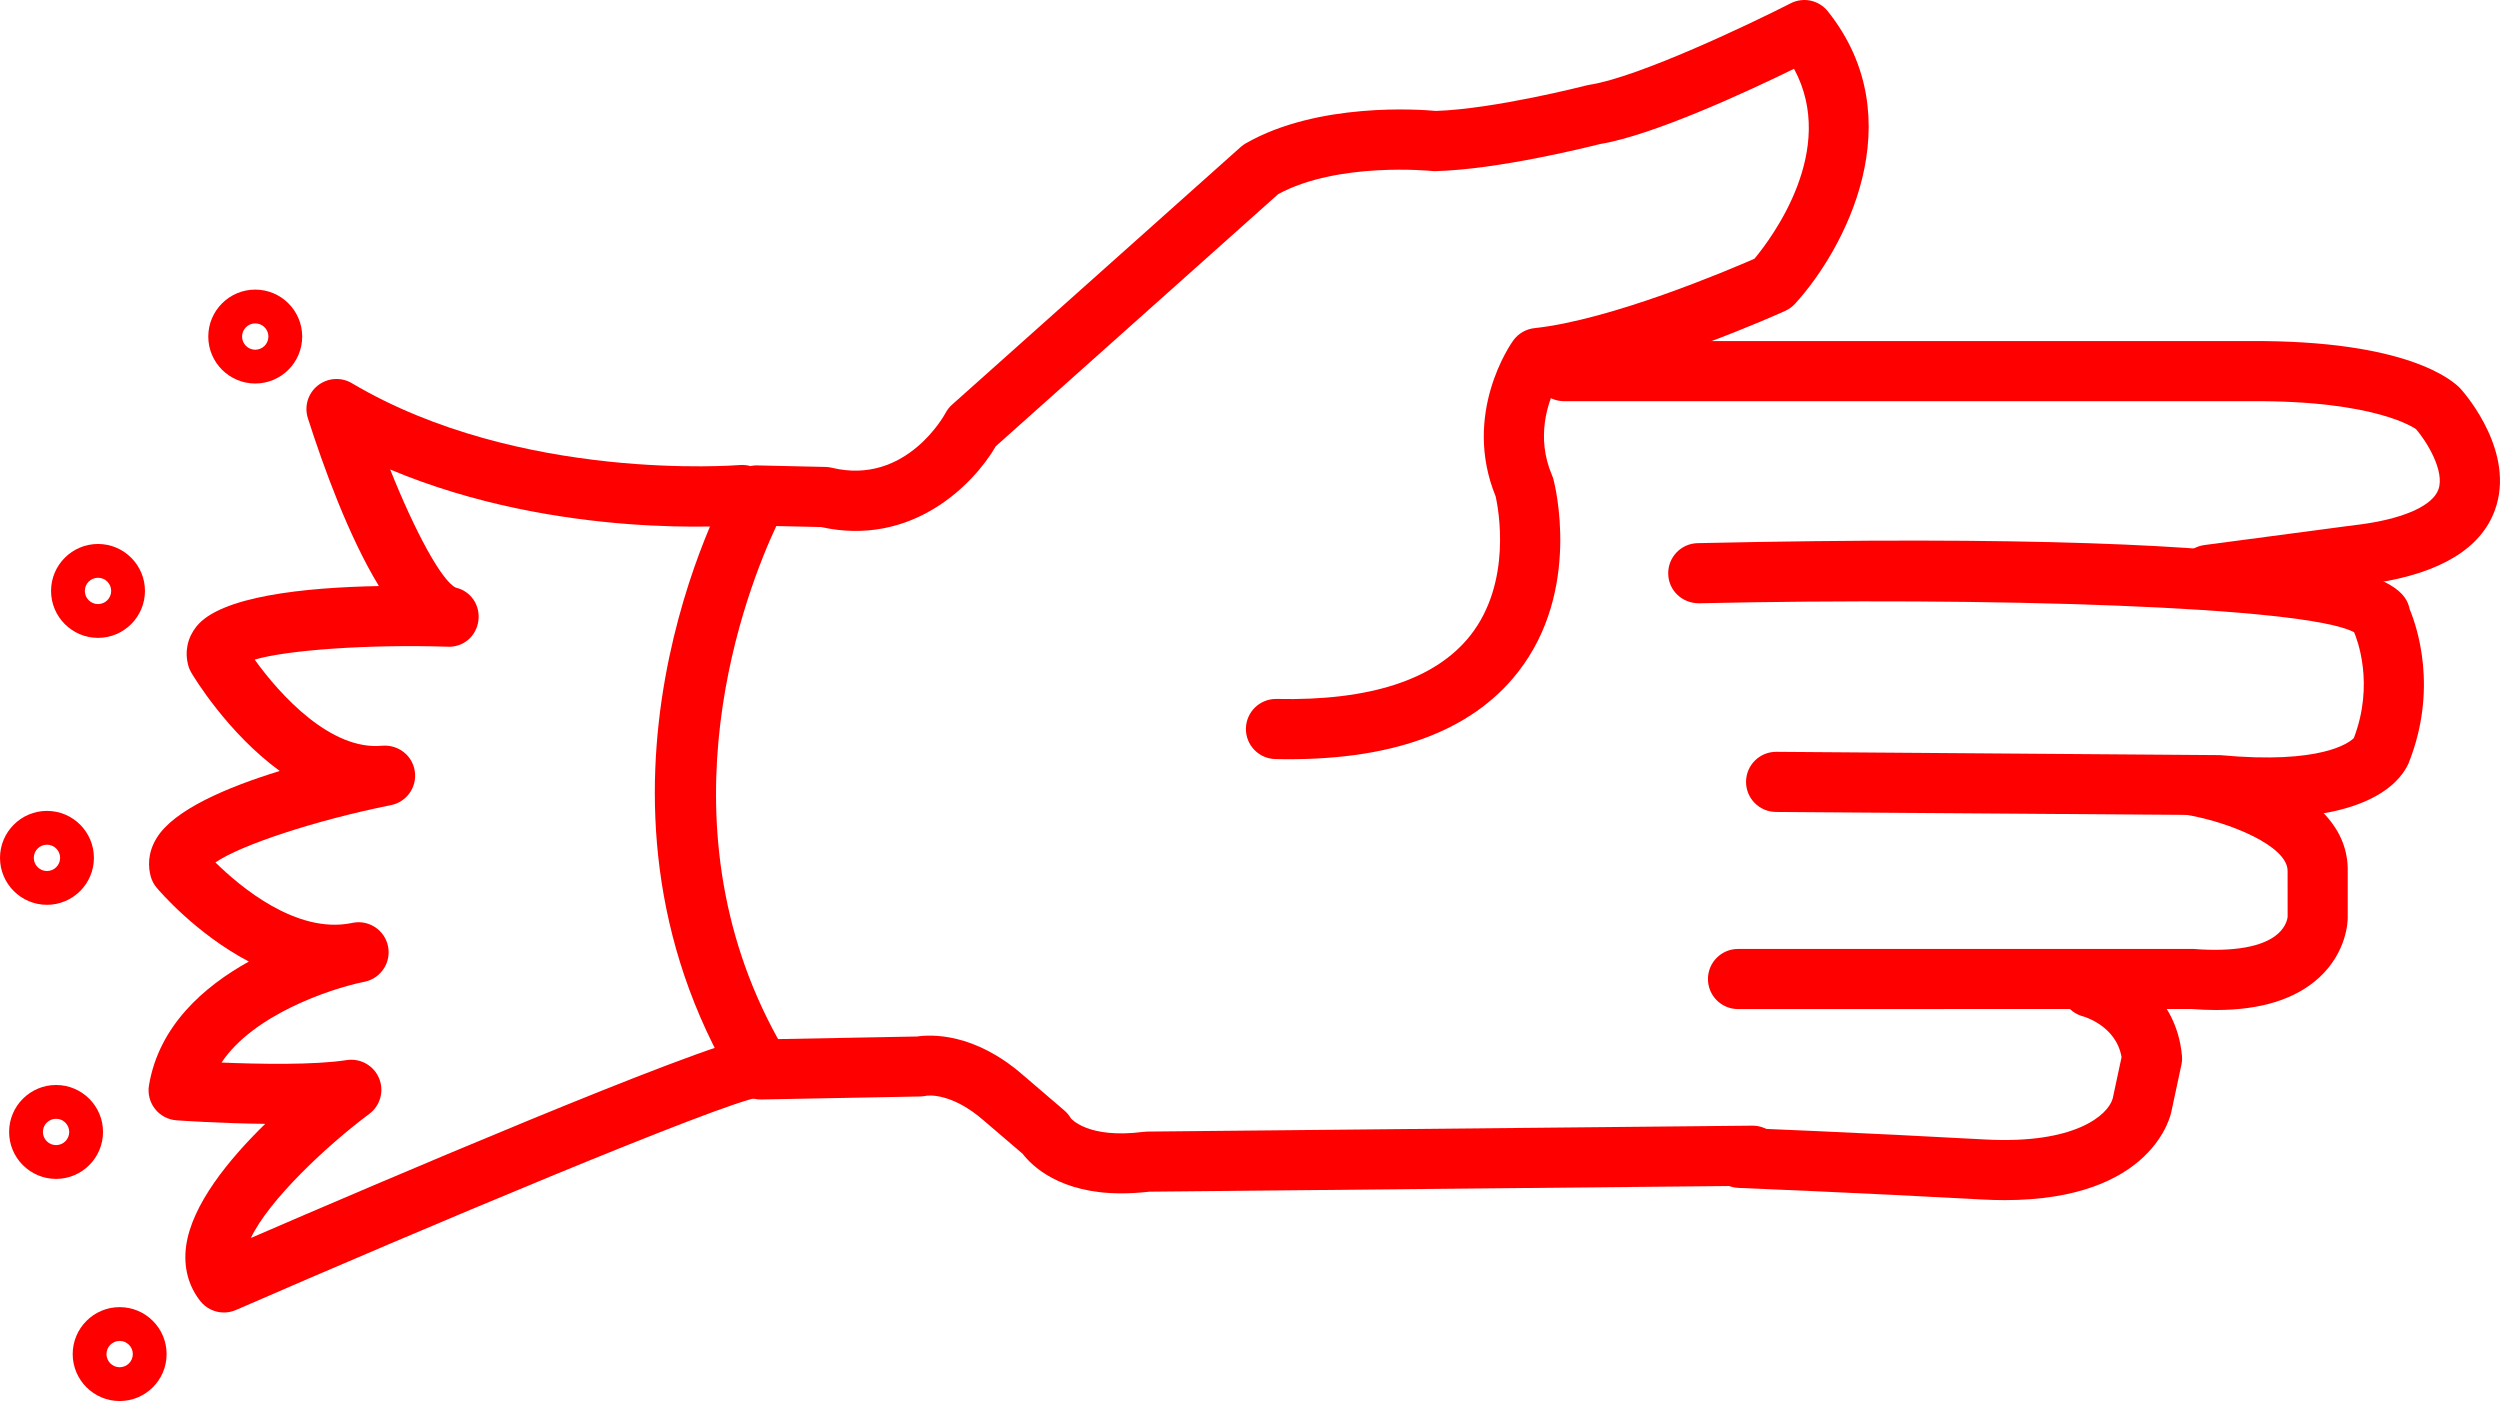
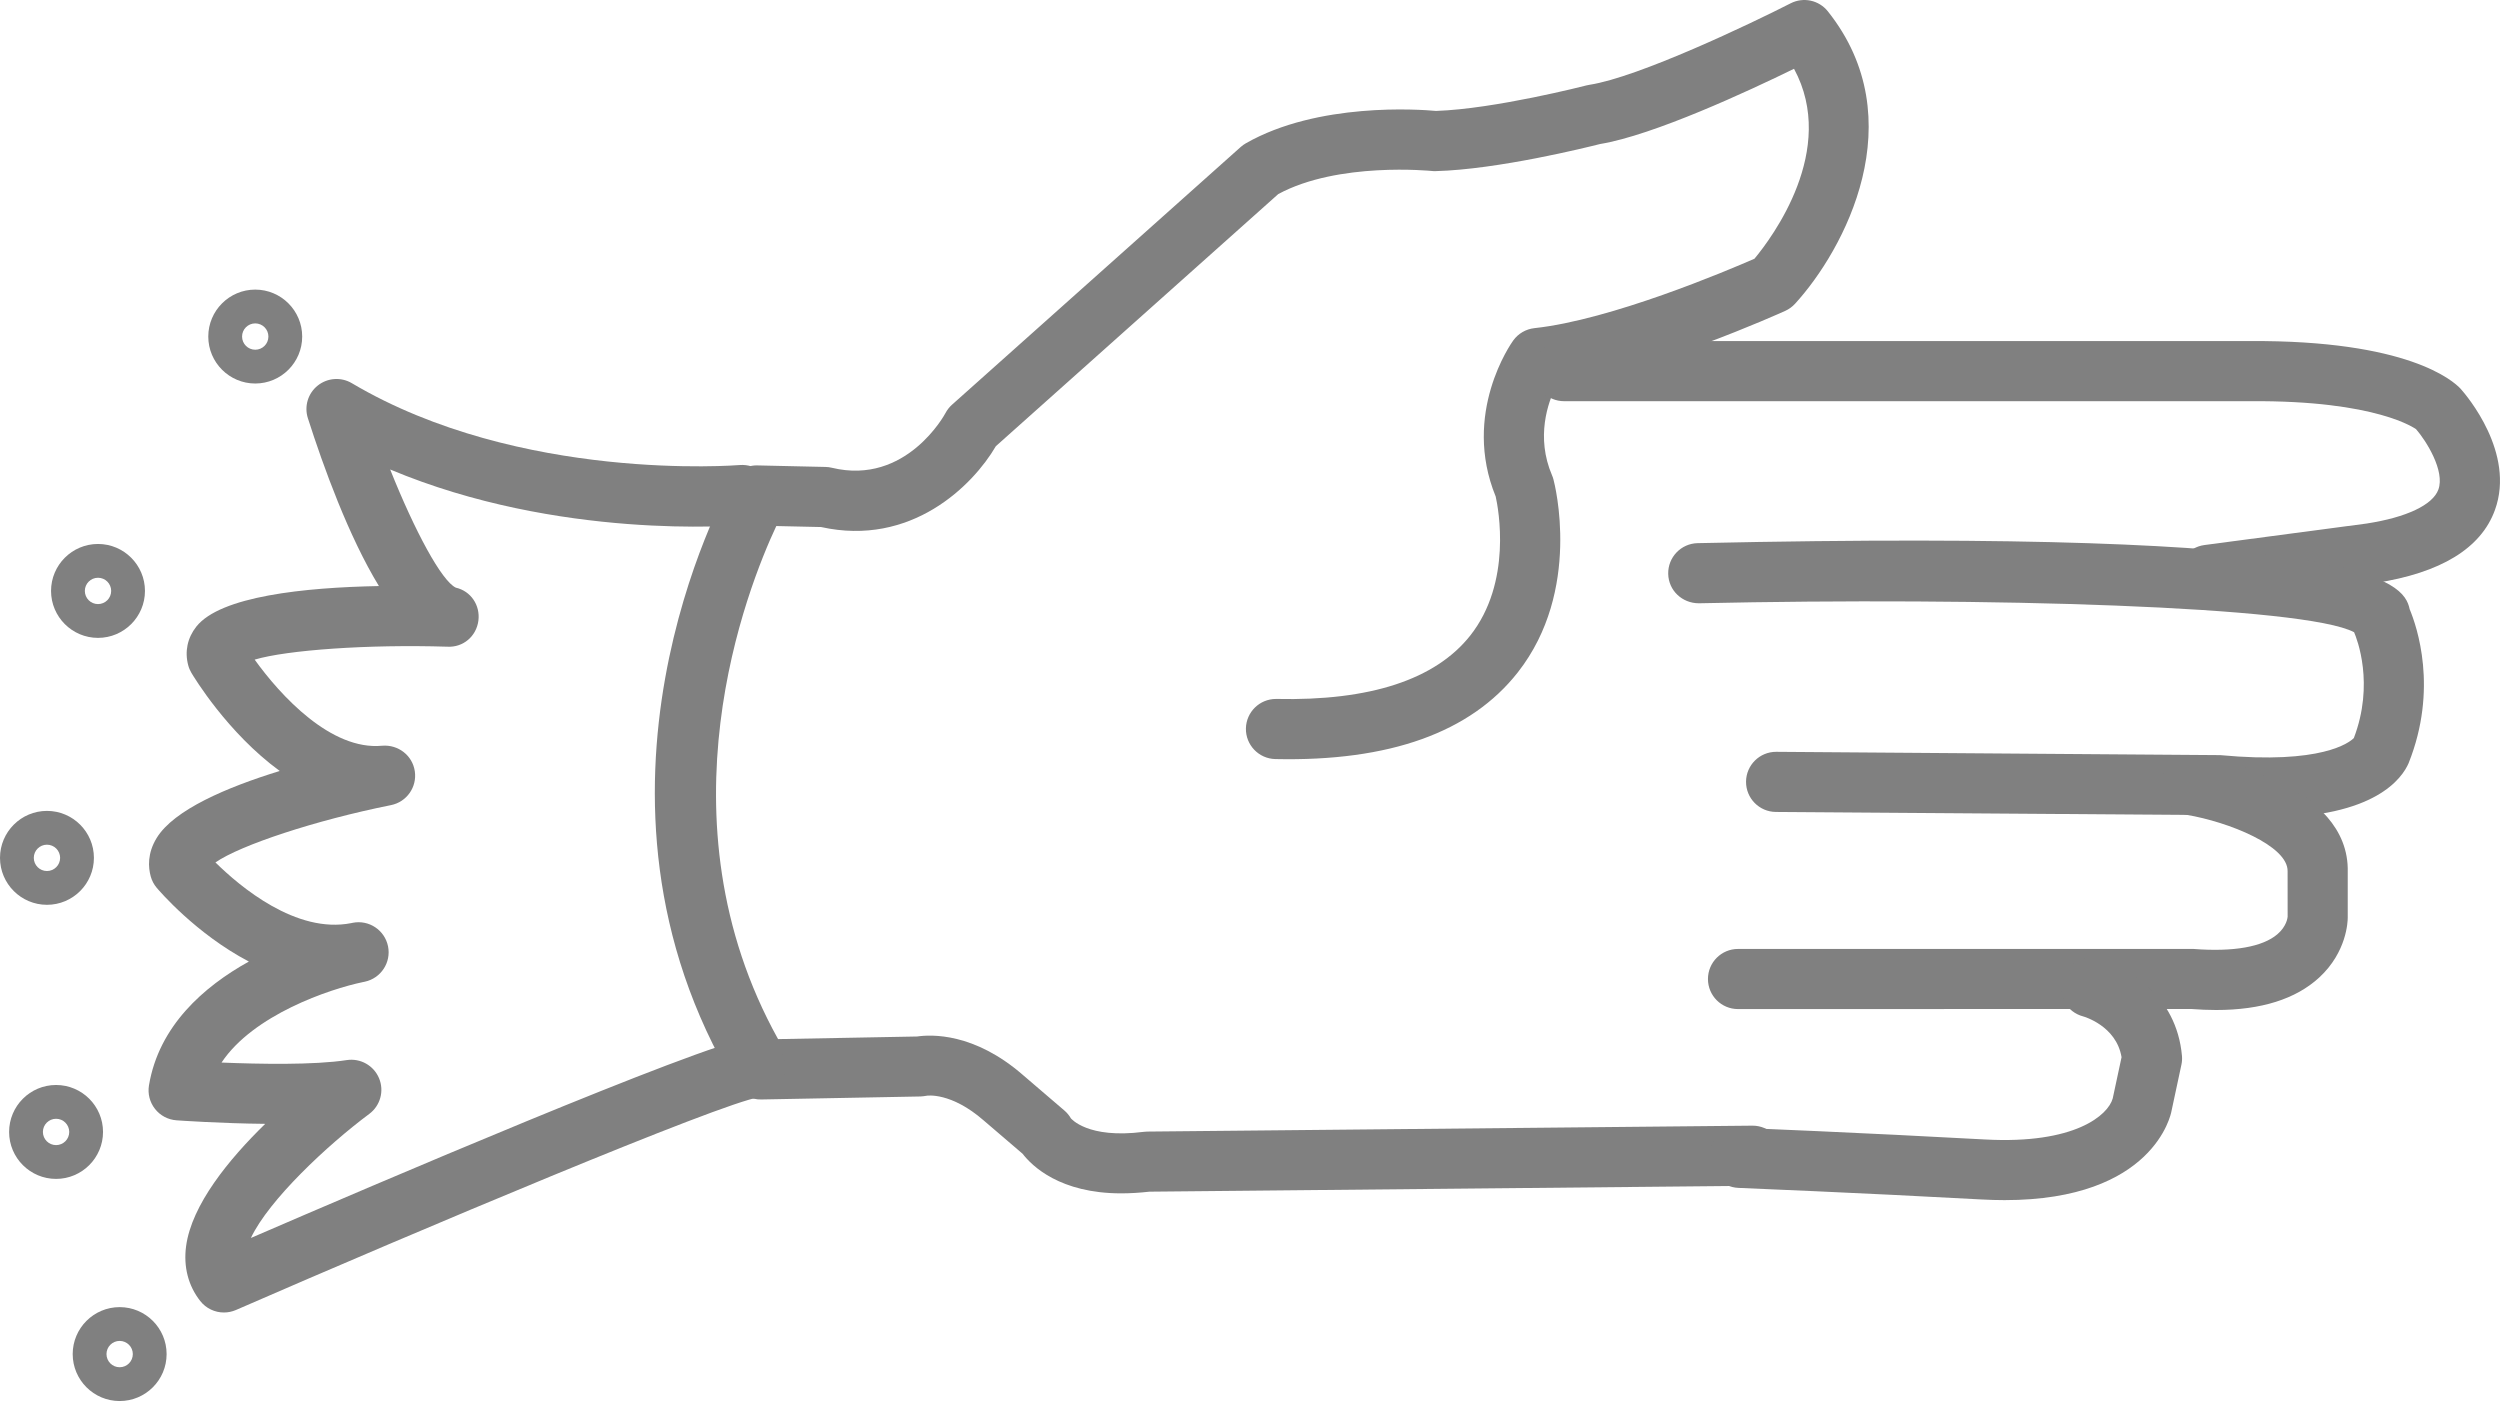
- <svg xmlns="http://www.w3.org/2000/svg" version="1.1" x="0px" y="0px" viewBox="0 0 83.158 46.603" style="fill:red" enable-background="new 0 0 100 100" xml:space="preserve" id="svg2" width="83.158" height="46.603">
+ <svg xmlns="http://www.w3.org/2000/svg" version="1.1" x="0px" y="0px" viewBox="0 0 83.158 46.603" style="fill:gray" enable-background="new 0 0 100 100" xml:space="preserve" id="svg2" width="83.158" height="46.603">
  <defs id="defs28" />
  <path d="m 37.292,39.695 c -2.03,0 -2.961,-0.907 -3.278,-1.318 l -1.293,-1.107 c -1.086,-0.947 -1.884,-0.83 -1.917,-0.819 -0.049,0.008 -0.134,0.02 -0.183,0.021 l -5.292,0.1 c -0.349,0.014 -0.692,-0.178 -0.876,-0.484 -5.821,-9.685 -0.35,-19.675 -0.114,-20.095 0.18,-0.323 0.488,-0.533 0.895,-0.511 l 2.226,0.05 c 0.072,10e-4 0.143,0.011 0.213,0.028 2.477,0.597 3.763,-1.793 3.775,-1.817 0.056,-0.106 0.13,-0.202 0.22,-0.282 L 41.27,4.889 c 0.052,-0.046 0.109,-0.087 0.17,-0.122 2.394,-1.369 5.768,-1.129 6.327,-1.077 1.959,-0.066 4.973,-0.841 5.003,-0.849 0.033,-0.008 0.065,-0.015 0.099,-0.02 1.632,-0.251 5.386,-2.042 6.694,-2.711 0.422,-0.216 0.94,-0.106 1.237,0.267 2.874,3.608 0.543,7.94 -1.091,9.727 -0.092,0.1 -0.202,0.18 -0.325,0.236 -0.189,0.086 -4.446,2.005 -7.622,2.496 -0.274,0.552 -0.681,1.703 -0.136,2.976 0.02,0.044 0.035,0.089 0.047,0.136 0.04,0.149 0.952,3.693 -1.186,6.417 -1.565,1.994 -4.26,2.968 -8.065,2.884 -0.552,-0.012 -0.99,-0.469 -0.979,-1.021 0.012,-0.545 0.457,-0.979 1,-0.979 0.007,0 0.014,0 0.021,0 3.104,0.069 5.282,-0.644 6.44,-2.107 1.402,-1.774 0.937,-4.223 0.848,-4.625 -1.132,-2.766 0.513,-5.095 0.584,-5.193 0.166,-0.23 0.422,-0.378 0.704,-0.409 2.545,-0.273 6.408,-1.911 7.319,-2.309 0.577,-0.694 2.776,-3.623 1.316,-6.318 -1.507,0.737 -4.671,2.21 -6.453,2.503 -0.427,0.108 -3.399,0.847 -5.465,0.901 -0.044,0.003 -0.089,0 -0.133,-0.005 -0.028,-0.002 -3.109,-0.312 -5.106,0.769 l -9.393,8.386 c -0.768,1.317 -2.822,3.352 -5.814,2.689 l -1.489,-0.033 c -0.959,2.046 -4.019,9.721 0.059,17.066 l 4.626,-0.087 c 0.462,-0.068 1.896,-0.134 3.521,1.283 l 1.379,1.181 c 0.086,0.074 0.159,0.162 0.215,0.26 l 0,0 c 0.005,0 0.549,0.688 2.417,0.448 0.04,-0.006 0.079,-0.009 0.119,-0.009 l 20.129,-0.197 c 0.003,0 0.007,0 0.01,0 0.548,0 0.994,0.441 1,0.99 0.005,0.552 -0.438,1.004 -0.99,1.01 l -20.071,0.196 c -0.339,0.038 -0.653,0.056 -0.944,0.056 z" id="path4" />
  <path d="m 73.456,20.122 c -0.494,0 -0.924,-0.366 -0.99,-0.869 -0.072,-0.547 0.312,-1.05 0.859,-1.123 l 5.399,-0.716 c 1.32,-0.204 2.196,-0.616 2.384,-1.129 0.226,-0.618 -0.403,-1.621 -0.744,-2.011 0,0 10e-4,0 0,0 -0.011,0 -1.266,-0.961 -5.519,-0.929 l -22.818,0 c -0.553,0 -1,-0.448 -1,-1 0,-0.552 0.447,-1 1,-1 l 22.808,0 c 5.249,-0.033 6.764,1.316 7.017,1.591 0.198,0.223 1.822,2.13 1.139,4.024 -0.461,1.279 -1.801,2.097 -3.981,2.433 l -5.42,0.719 c -0.046,0.007 -0.09,0.01 -0.134,0.01 z" id="path6" />
  <path d="m 75.422,27.198 c -0.503,0 -1.059,-0.026 -1.673,-0.084 l -14.678,-0.106 c -0.552,-0.004 -0.996,-0.455 -0.992,-1.007 0.004,-0.55 0.451,-0.993 1,-0.993 0.002,0 0.005,0 0.008,0 l 14.764,0.11 c 3.382,0.316 4.3,-0.423 4.445,-0.567 0.69,-1.805 0.106,-3.296 0.009,-3.521 -1.626,-0.868 -12.235,-1.174 -21.794,-0.963 -0.558,0.001 -1.01,-0.427 -1.021,-0.978 -0.012,-0.552 0.426,-1.01 0.979,-1.022 22.137,-0.487 23.485,1.231 23.684,2.197 0.241,0.576 0.954,2.647 -0.036,5.124 -0.206,0.476 -1.09,1.81 -4.695,1.81 z" id="path8" />
  <path d="m 73.716,33.596 c -0.267,0 -0.545,-0.012 -0.834,-0.034 l -15.07,0.003 c -0.553,0 -1,-0.447 -1,-1 0,-0.553 0.447,-1 1,-1 l 15.15,0 c 1.338,0.104 2.303,-0.071 2.791,-0.489 0.309,-0.264 0.338,-0.55 0.341,-0.582 l -10e-4,-1.51 c 0.021,-0.851 -1.969,-1.645 -3.353,-1.879 -0.545,-0.092 -0.912,-0.608 -0.82,-1.152 0.093,-0.544 0.608,-0.916 1.152,-0.819 0.522,0.088 5.096,0.945 5.021,3.877 l 0,1.517 c 0,0.113 -0.026,1.136 -0.948,1.987 -0.78,0.718 -1.931,1.081 -3.429,1.081 z" id="path10" />
  <path d="m 66.678,39.92 c -0.245,0 -0.501,-0.008 -0.769,-0.022 -4.014,-0.22 -8.081,-0.385 -8.083,-0.385 -0.553,-0.022 -0.981,-0.487 -0.959,-1.039 0.021,-0.553 0.478,-1.007 1.039,-0.959 0,0 4.084,0.165 8.112,0.387 3.019,0.167 4.109,-0.821 4.258,-1.365 l 0.294,-1.372 c -0.177,-1.053 -1.27,-1.354 -1.281,-1.357 -0.534,-0.142 -0.853,-0.688 -0.711,-1.223 0.142,-0.535 0.688,-0.849 1.223,-0.711 0.948,0.251 2.6,1.218 2.778,3.248 0.009,0.1 0.003,0.199 -0.019,0.297 l -0.33,1.542 c -0.015,0.096 -0.588,2.959 -5.552,2.959 z" id="path12" />
  <path d="m 7.448,43.658 c -0.3,0 -0.593,-0.135 -0.787,-0.382 -0.4,-0.509 -0.562,-1.14 -0.471,-1.824 0.185,-1.379 1.427,-2.894 2.632,-4.069 -1.505,-0.016 -2.857,-0.111 -2.952,-0.118 -0.281,-0.02 -0.54,-0.157 -0.714,-0.379 -0.174,-0.221 -0.247,-0.505 -0.201,-0.782 0.33,-1.979 1.822,-3.286 3.323,-4.12 -1.762,-0.924 -2.984,-2.357 -3.066,-2.454 -0.092,-0.109 -0.159,-0.236 -0.197,-0.373 -0.084,-0.302 -0.119,-0.77 0.197,-1.284 0.575,-0.939 2.342,-1.689 4.093,-2.228 -1.744,-1.272 -2.866,-3.142 -2.939,-3.265 -0.045,-0.077 -0.081,-0.159 -0.104,-0.246 -0.124,-0.456 -0.029,-0.913 0.267,-1.289 0.799,-1.013 3.595,-1.304 6.075,-1.351 -1.006,-1.65 -1.845,-3.964 -2.363,-5.583 -0.127,-0.396 0.004,-0.829 0.329,-1.087 0.325,-0.258 0.776,-0.29 1.133,-0.078 5.591,3.313 12.829,2.728 12.9,2.723 0.558,-0.044 1.035,0.359 1.083,0.909 0.048,0.55 -0.358,1.035 -0.908,1.083 -0.282,0.024 -6.195,0.509 -11.8,-1.845 0.823,2.061 1.712,3.706 2.183,3.931 0.502,0.114 0.817,0.586 0.752,1.097 -0.065,0.512 -0.499,0.901 -1.042,0.867 -2.632,-0.082 -5.328,0.111 -6.4,0.43 0.856,1.192 2.538,3.03 4.243,2.864 0.533,-0.042 1.007,0.323 1.084,0.85 0.078,0.527 -0.271,1.022 -0.793,1.126 -2.517,0.505 -5.008,1.331 -5.839,1.906 0.817,0.805 2.688,2.384 4.521,2.018 0.022,-0.005 0.038,-0.008 0.046,-0.01 0.54,-0.106 1.063,0.242 1.174,0.781 0.11,0.538 -0.235,1.064 -0.773,1.179 -0.02,0.004 -0.04,0.008 -0.06,0.012 -1.116,0.233 -3.648,1.089 -4.705,2.677 1.25,0.051 3.073,0.087 4.164,-0.082 0.457,-0.069 0.897,0.179 1.075,0.603 0.178,0.424 0.043,0.914 -0.326,1.188 -1.394,1.038 -3.337,2.858 -3.937,4.126 3.979,-1.721 14.896,-6.396 16.608,-6.66 0.539,-0.087 1.056,0.29 1.14,0.836 0.084,0.546 -0.291,1.057 -0.836,1.141 -1.298,0.2 -11.369,4.448 -17.412,7.08 -0.128,0.055 -0.263,0.082 -0.397,0.082 z" id="path14" />
  <path d="m 8.49,12.757 c -0.861,0 -1.562,-0.701 -1.562,-1.562 0,-0.861 0.701,-1.562 1.562,-1.562 0.861,0 1.562,0.701 1.562,1.562 0,0.861 -0.701,1.562 -1.562,1.562 z m 0,-2 c -0.241,0 -0.438,0.196 -0.438,0.438 0,0.241 0.196,0.438 0.438,0.438 0.242,0 0.438,-0.196 0.438,-0.438 0,-0.242 -0.196,-0.438 -0.438,-0.438 z" id="path16" />
  <path d="m 3.26,21.218 c -0.861,0 -1.562,-0.701 -1.562,-1.562 0,-0.861 0.701,-1.562 1.562,-1.562 0.861,0 1.562,0.701 1.562,1.562 0,0.861 -0.701,1.562 -1.562,1.562 z m 0,-2 c -0.241,0 -0.438,0.196 -0.438,0.438 0,0.242 0.196,0.438 0.438,0.438 0.242,0 0.438,-0.196 0.438,-0.438 0,-0.242 -0.196,-0.438 -0.438,-0.438 z" id="path18" />
  <path d="m 1.562,30.097 c -0.861,0 -1.562,-0.701 -1.562,-1.562 0,-0.861 0.701,-1.562 1.562,-1.562 0.861,0 1.562,0.7 1.562,1.562 0,0.862 -0.701,1.562 -1.562,1.562 z m 0,-2 c -0.242,0 -0.438,0.196 -0.438,0.438 0,0.242 0.196,0.438 0.438,0.438 0.241,0 0.438,-0.196 0.438,-0.438 -10e-4,-0.242 -0.197,-0.438 -0.438,-0.438 z" id="path20" />
  <path d="m 1.865,39.214 c -0.861,0 -1.562,-0.7 -1.562,-1.562 0,-0.862 0.701,-1.562 1.562,-1.562 0.861,0 1.562,0.701 1.562,1.562 0,0.861 -0.701,1.562 -1.562,1.562 z m 0,-2 c -0.241,0 -0.438,0.196 -0.438,0.438 0,0.241 0.196,0.438 0.438,0.438 0.242,0 0.438,-0.196 0.438,-0.438 -10e-4,-0.242 -0.197,-0.438 -0.438,-0.438 z" id="path22" />
  <path d="m 3.98,46.603 c -0.861,0 -1.562,-0.701 -1.562,-1.562 0,-0.861 0.701,-1.562 1.562,-1.562 0.861,0 1.562,0.7 1.562,1.562 0,0.862 -0.7,1.562 -1.562,1.562 z m 0,-2 c -0.241,0 -0.438,0.196 -0.438,0.438 0,0.242 0.196,0.438 0.438,0.438 0.242,0 0.438,-0.196 0.438,-0.438 0,-0.241 -0.196,-0.438 -0.438,-0.438 z" id="path24" />
</svg>
